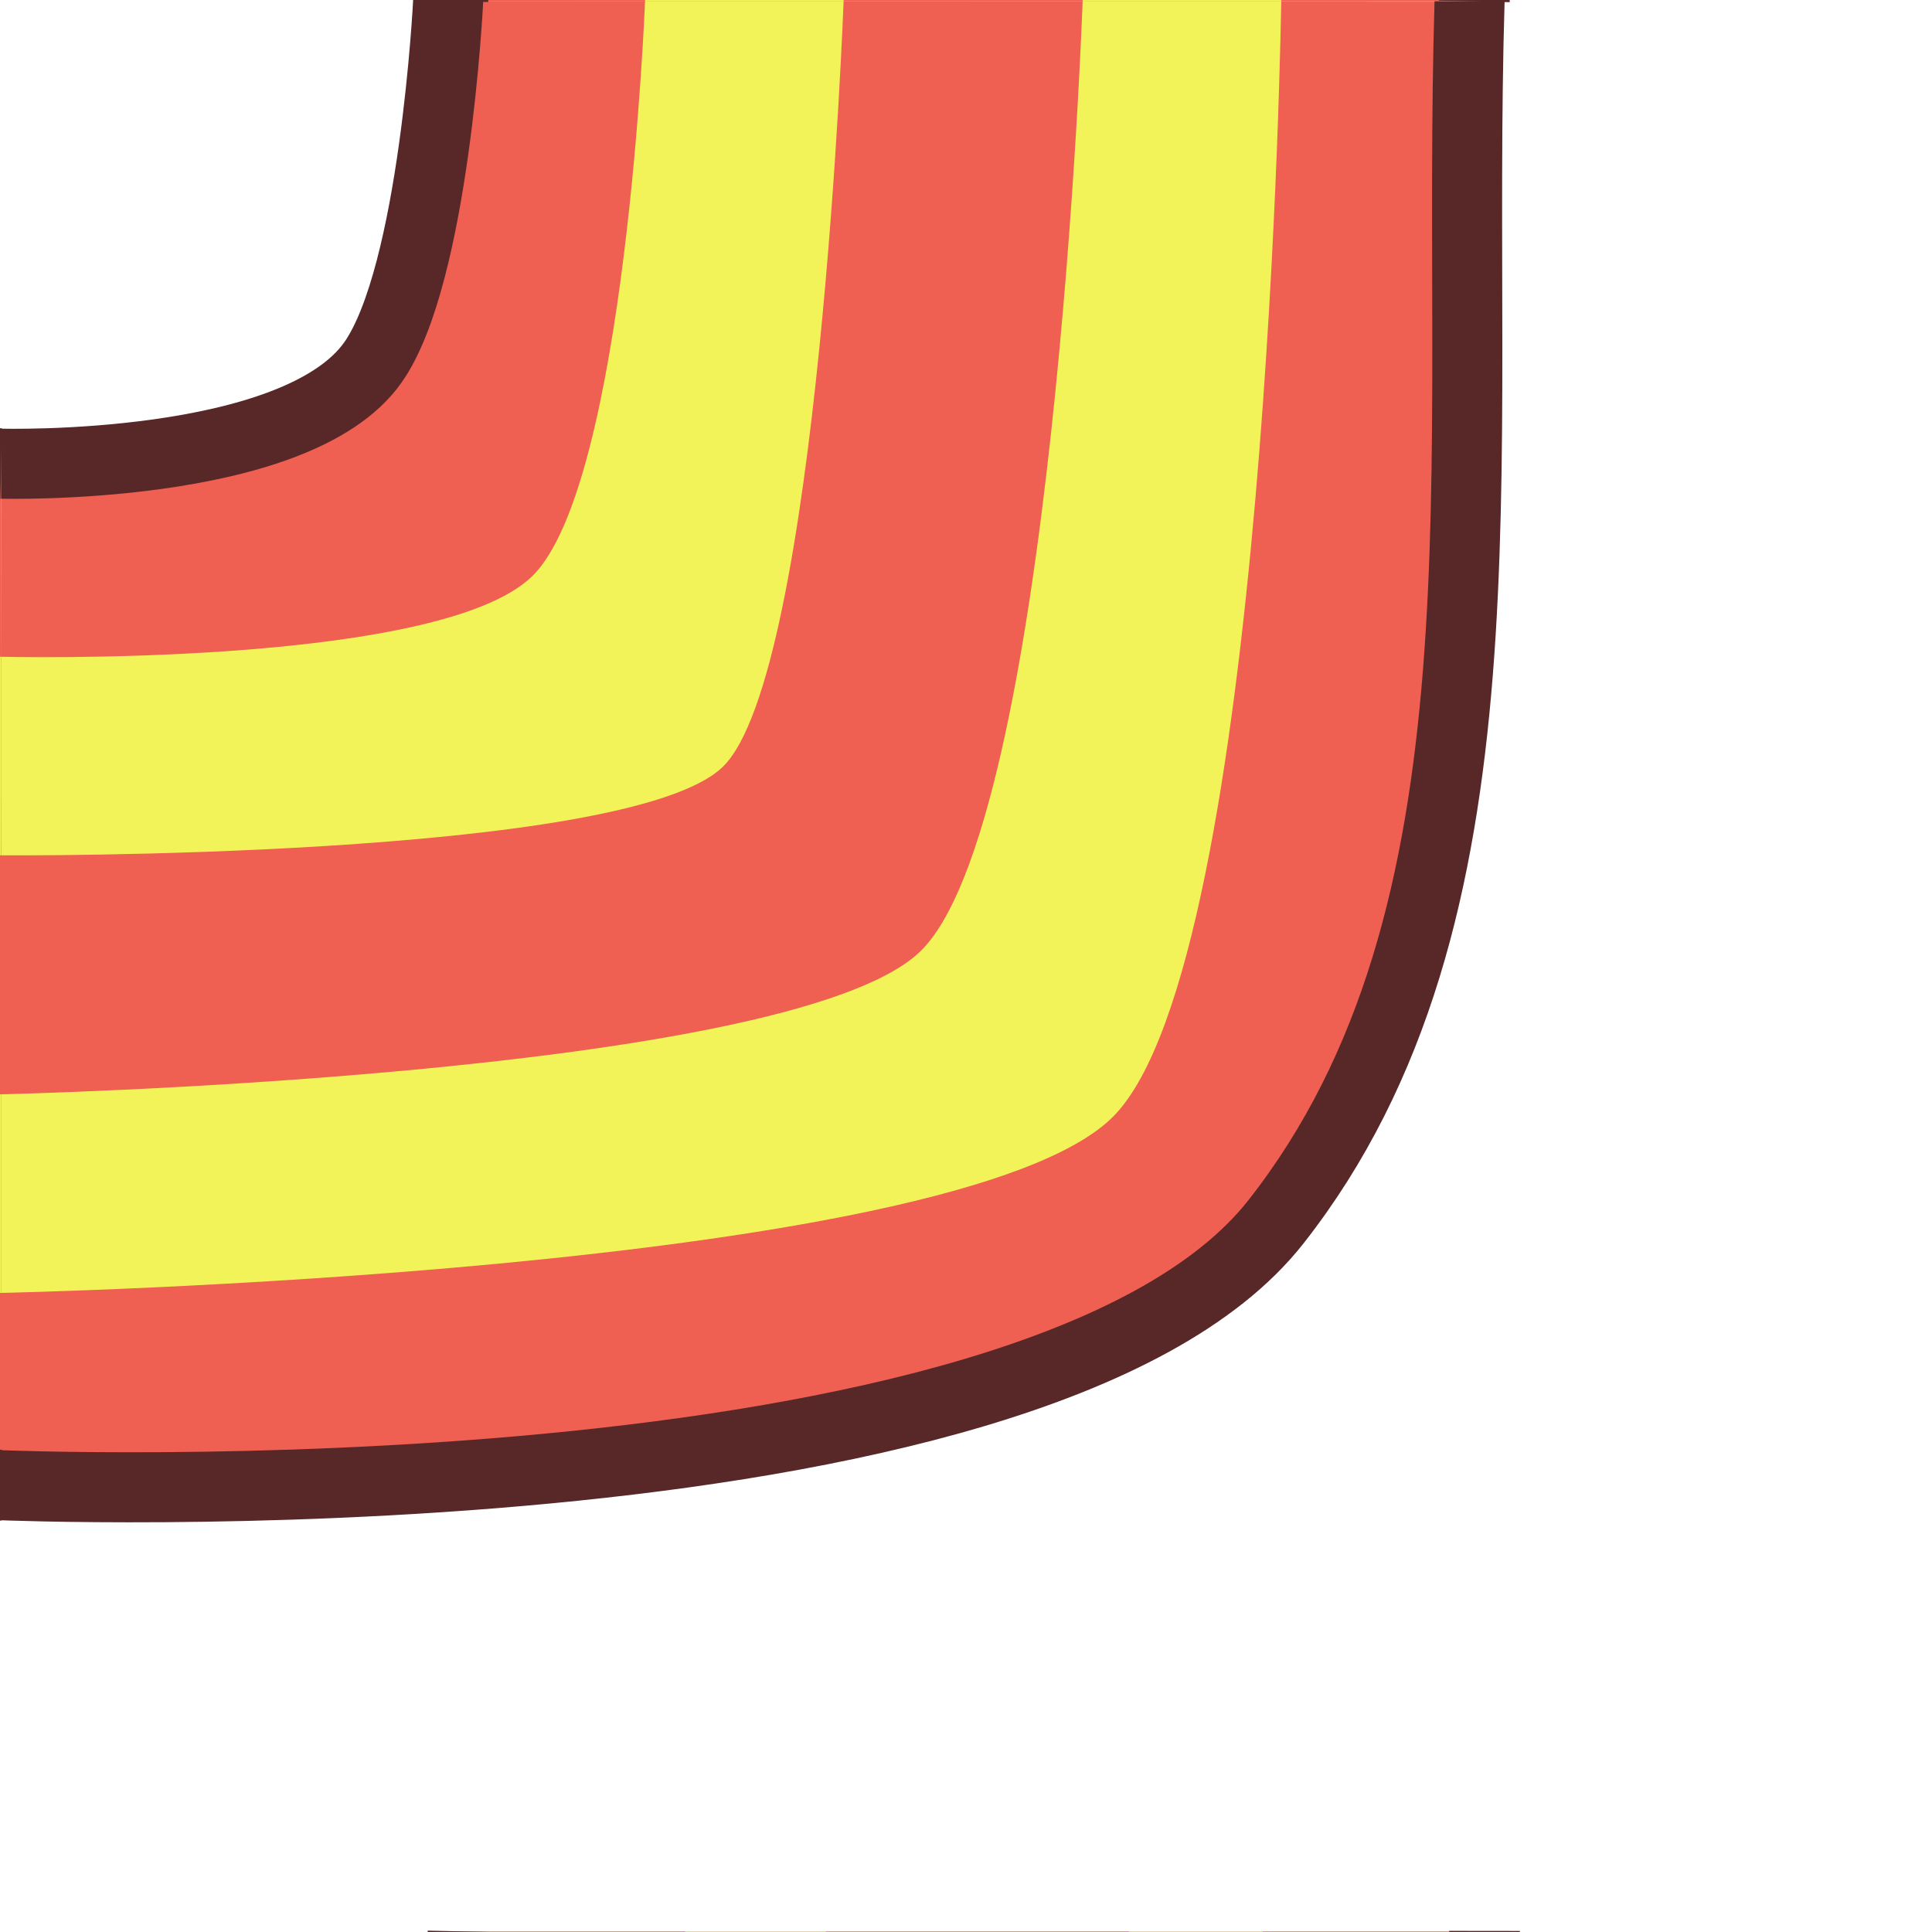
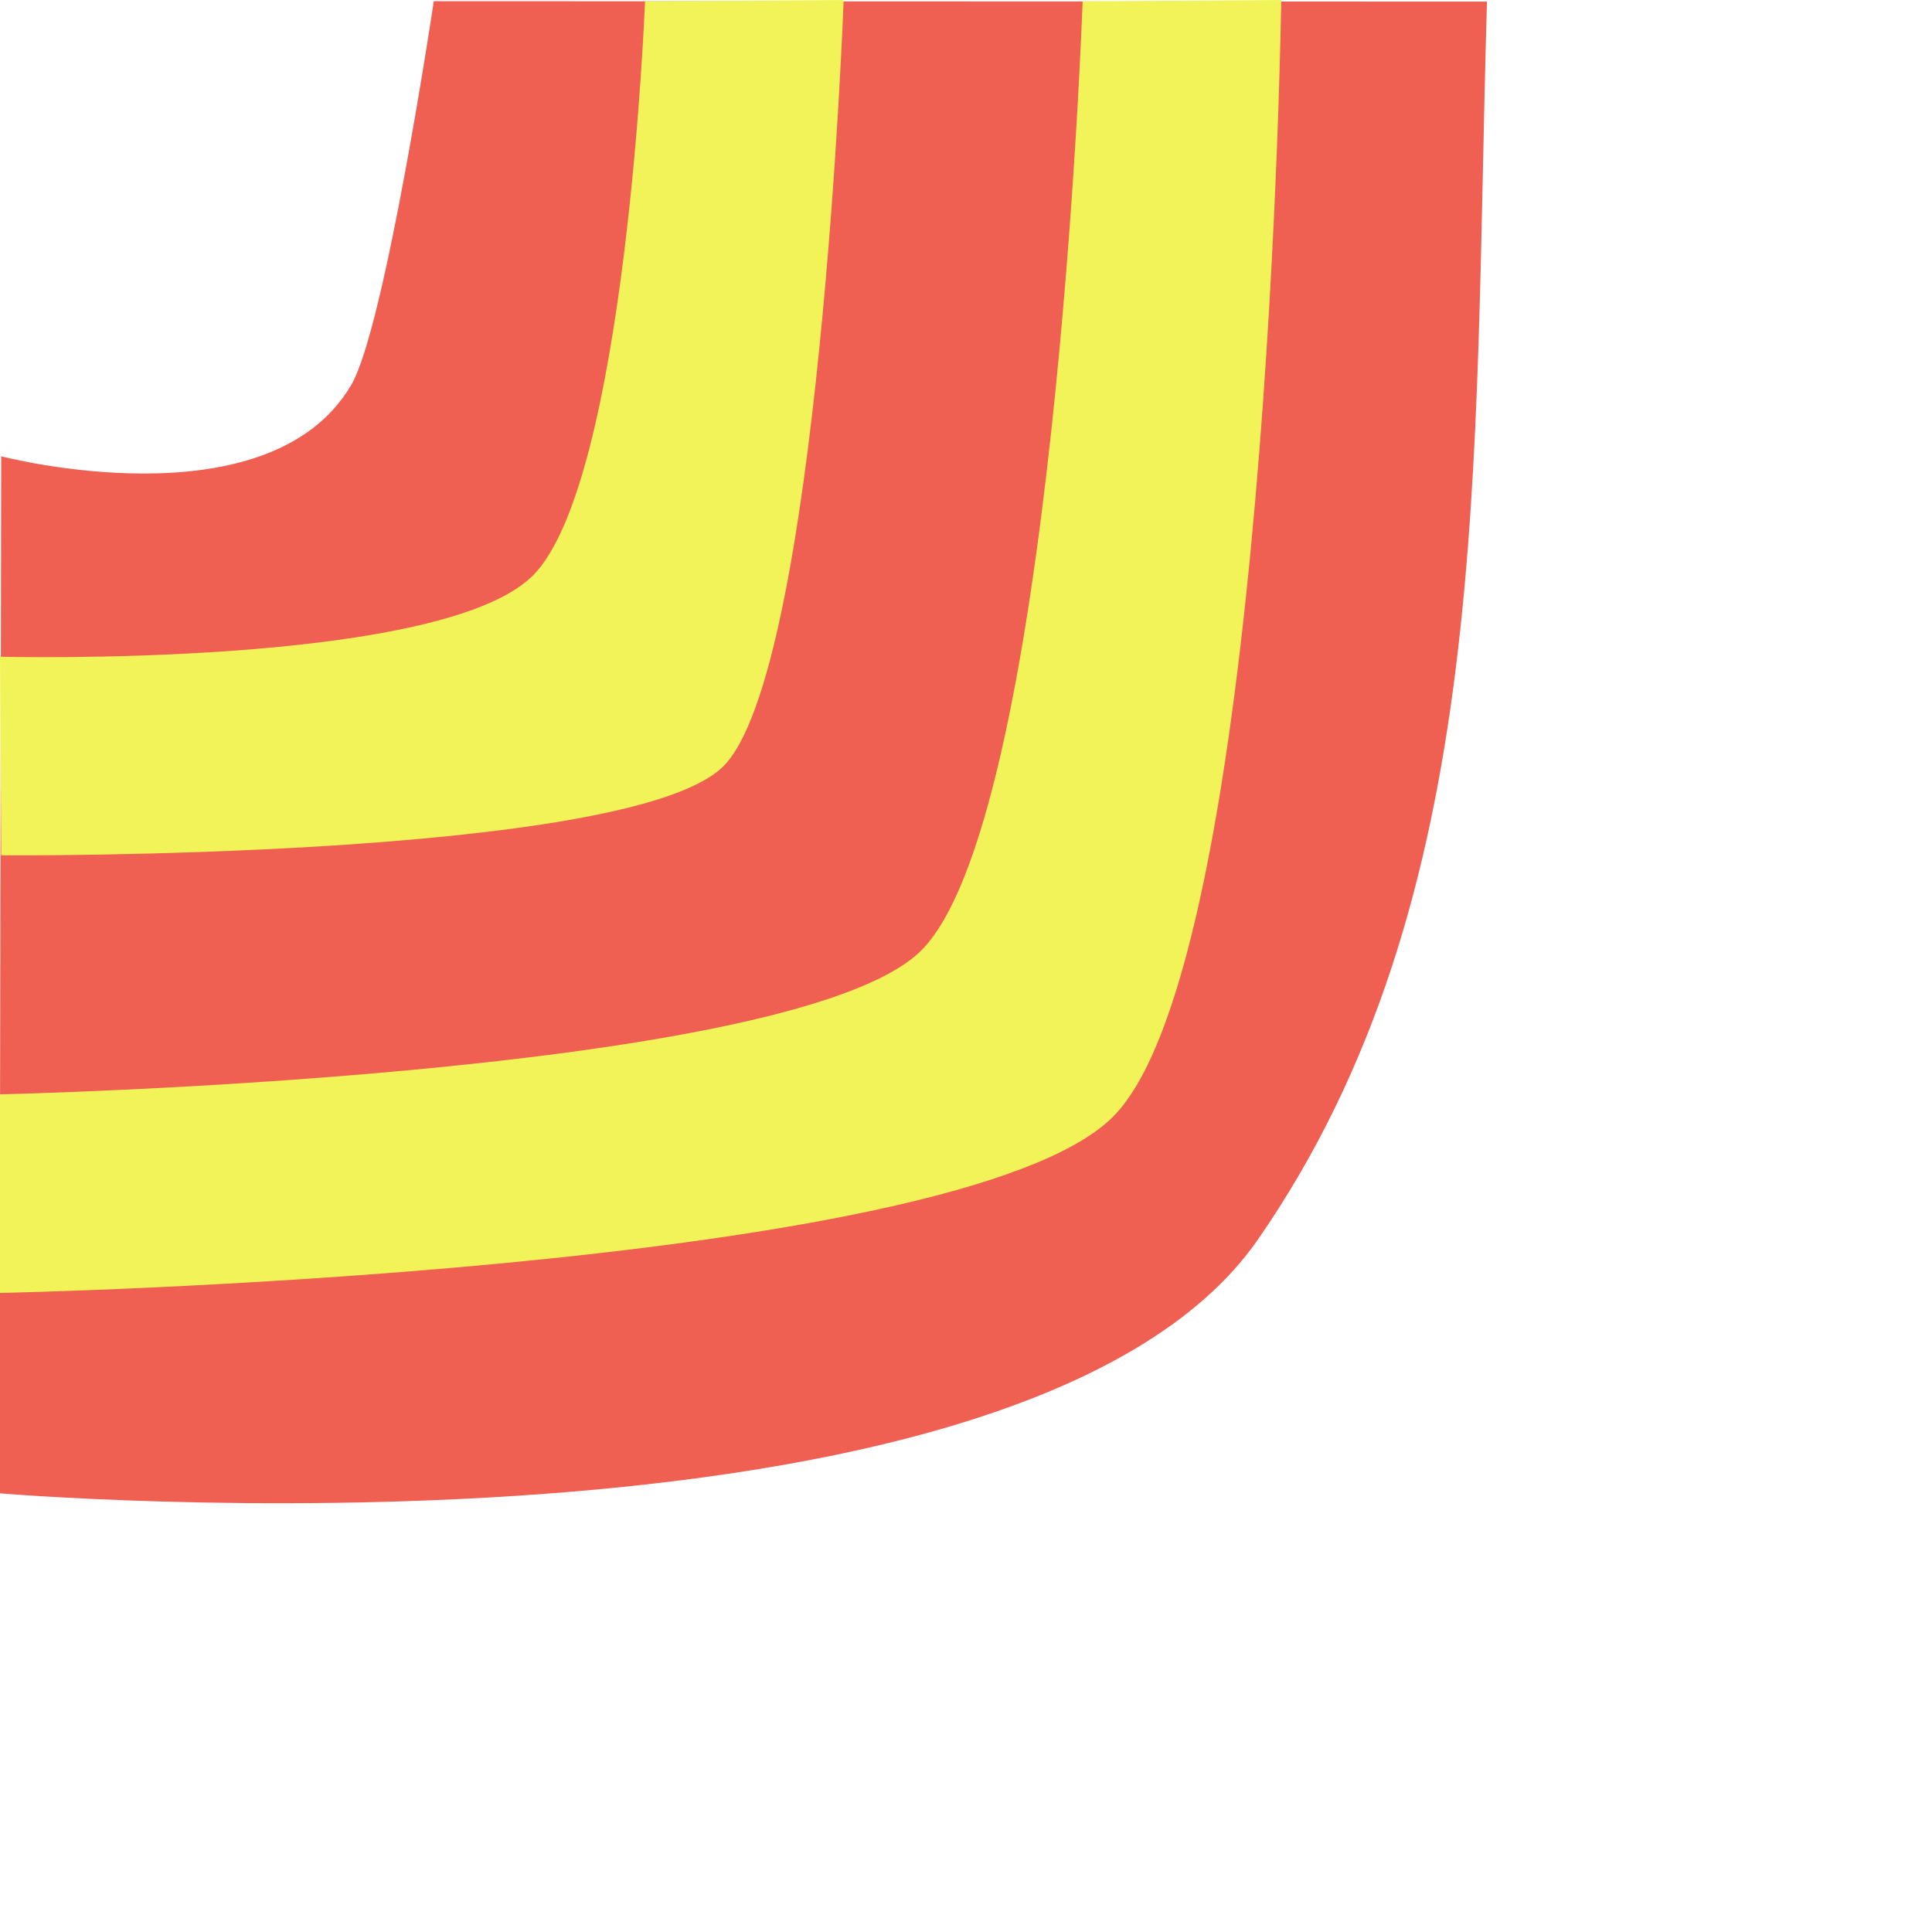
<svg xmlns="http://www.w3.org/2000/svg" width="80" height="80" version="1.1" id="svg6" xml:space="preserve">
  <defs id="defs6" />
-   <path d="M 62.838,79.976 H 18.07 c 0.113,7.416 -3.035,45.78 0,80 h 44.768 c 1.281,-19.445 -0.888,-69.192 0,-80 z" style="fill:#ef5f52;fill-opacity:1;stroke:#212532;stroke-width:0" id="path17-6" />
-   <path d="m 61.471,159.976 -4.8e-4,-3.361 0.363,-5.287 c 0,0 1.067,-10.816 1.093,-16.242 0.048,-9.831 -1.479,-19.615 -1.693,-29.444 -0.117,-5.383 0.225,-16.15 0.225,-16.15 l 0.011,-9.537 m -42.296,0.021 -0.299,13.506 c 0,0 -1.321,10.643 -1.485,15.996 -0.204,6.7 0.482,11.192 0.635,20.1 0.036,2.124 -0.857,11.739 -0.561,17.602 0.124,2.45 0.962,6.353 1.402,9.181 0.332,2.133 0.308,3.616 0.308,3.616" style="fill:#66c487;fill-opacity:0;stroke:#582727;stroke-width:2.93;stroke-linecap:butt;stroke-dasharray:none;stroke-opacity:1" id="path17-2" />
  <path d="m -0.027,61.834 c 0,0 42.348,3.603 52.122,-10.518 9.775,-14.121 8.898,-31.87 9.478,-51.249 l -43.611,-0.017 c 0,0 -2.012,13.496 -3.418,15.89 -3.432,5.842 -14.494,2.954 -14.494,2.954 z" style="fill:#ef5f52;fill-opacity:1;stroke:#285b39;stroke-width:0;stroke-dasharray:none;stroke-opacity:1" id="path18-5-9-3" />
-   <path d="m -0.026,61.497 c 0,0 42.873,1.807 52.86,-10.904 9.986,-12.711 7.438,-31.165 8.018,-50.544 m -42.296,0.015 c 0,0 -0.562,11.311 -3.112,14.939 -3.186,4.533 -15.393,4.197 -15.393,4.197" style="fill:#56c47c;fill-opacity:0;stroke:#582727;stroke-width:2.9;stroke-linecap:round;stroke-dasharray:none;stroke-opacity:1" id="path18-8-8" />
  <path id="rect6-3-1-6-9" style="fill:#f2f358;fill-opacity:1;stroke:#5b5728;stroke-width:0;stroke-linecap:round;stroke-linejoin:round" d="m 0,27.194 c 0,0 18.123,0.464 22.03,-3.327 3.907,-3.791 4.679,-23.808 4.679,-23.808 L 34.934,0 c 0,0 -1.021,27.914 -5.011,31.759 -3.99,3.845 -29.873,3.659 -29.873,3.659 z" />
  <path id="rect6-3-1-8-5-3" style="fill:#f2f358;fill-opacity:1;stroke:#5b5728;stroke-width:0;stroke-linecap:round;stroke-linejoin:round" d="m 0,45.314 c 0,0 32.431,-0.711 38.033,-5.848 5.602,-5.137 6.796,-39.408 6.796,-39.408 L 53.054,0 c 0,0 -0.546,39.666 -6.929,46.204 -6.384,6.538 -46.137,7.334 -46.137,7.334 z" />
-   <rect style="fill:#f2f358;fill-opacity:1;stroke:#5b5728;stroke-width:0;stroke-linecap:round;stroke-linejoin:round;stroke-dasharray:none;stroke-opacity:1" id="rect6" width="80" height="5.831" x="-159.976" y="28.364" transform="rotate(-90)" />
-   <rect style="fill:#f2f358;fill-opacity:1;stroke:#5b5728;stroke-width:0;stroke-linecap:round;stroke-linejoin:round;stroke-dasharray:none;stroke-opacity:1" id="rect6-5" width="80" height="5.549" x="-159.976" y="46.741" transform="rotate(-90)" />
-   <path d="m 17.384,0.058 h 44.768 c -0.113,-7.416 3.035,-45.78 0,-80 H 17.384 c -1.281,19.445 0.888,69.192 0,80 z" style="fill:#ef5f52;fill-opacity:1;stroke:#212532;stroke-width:0" id="path17-6-7" />
-   <rect style="fill:#f2f358;fill-opacity:1;stroke:#5b5728;stroke-width:0;stroke-linecap:round;stroke-linejoin:round;stroke-dasharray:none;stroke-opacity:1" id="rect6-8-5-8" width="80" height="8.224" x="-79.942" y="-53.054" transform="rotate(90)" />
-   <path d="m 18.75,-79.942 4.8e-4,3.361 -0.363,5.287 c 0,0 -1.067,10.816 -1.093,16.242 -0.048,9.831 1.479,19.615 1.693,29.444 0.117,5.383 -0.225,16.15 -0.225,16.15 l -0.011,9.537 m 42.296,-0.021 0.299,-13.506 c 0,0 1.321,-10.643 1.485,-15.996 0.204,-6.7 -0.482,-11.192 -0.635,-20.1 -0.036,-2.124 0.857,-11.739 0.561,-17.602 -0.124,-2.45 -0.962,-6.353 -1.402,-9.181 -0.332,-2.133 -0.308,-3.616 -0.308,-3.616" style="fill:#66c487;fill-opacity:0;stroke:#582727;stroke-width:2.93;stroke-linecap:butt;stroke-dasharray:none;stroke-opacity:1" id="path17-2-8" />
-   <rect style="fill:#f2f358;fill-opacity:1;stroke:#5b5728;stroke-width:0;stroke-linecap:round;stroke-linejoin:round;stroke-dasharray:none;stroke-opacity:1" id="rect6-8-5" width="80" height="8.224" x="-79.942" y="-34.934" transform="rotate(90)" />
-   <path d="M 0.049,62.864 V 18.096 c -7.416,0.113 -45.78,-3.035 -80,0 V 62.864 c 19.445,1.281 69.192,-0.888 80,0 z" style="fill:#ef5f52;fill-opacity:1;stroke:#212532;stroke-width:0" id="path17-6-7-4" />
-   <rect style="fill:#f2f358;fill-opacity:1;stroke:#5b5728;stroke-width:0;stroke-linecap:round;stroke-linejoin:round;stroke-dasharray:none;stroke-opacity:1" id="rect6-8-5-8-5" width="80" height="8.224" x="-79.951" y="27.194" />
-   <path d="m -79.951,61.497 3.361,-4.8e-4 5.287,0.363 c 0,0 10.816,1.067 16.242,1.093 9.831,0.048 19.615,-1.479 29.444,-1.693 5.383,-0.117 16.15,0.225 16.15,0.225 l 9.537,0.011 M 0.049,19.201 -13.456,18.902 c 0,0 -10.643,-1.321 -15.996,-1.485 -6.7,-0.204 -11.192,0.482 -20.1,0.635 -2.124,0.036 -11.739,-0.857 -17.602,-0.561 -2.45,0.124 -6.353,0.962 -9.181,1.402 -2.133,0.332 -3.616,0.308 -3.616,0.308" style="fill:#66c487;fill-opacity:0;stroke:#582727;stroke-width:2.93;stroke-linecap:butt;stroke-dasharray:none;stroke-opacity:1" id="path17-2-8-5" />
-   <rect style="fill:#f2f358;fill-opacity:1;stroke:#5b5728;stroke-width:0;stroke-linecap:round;stroke-linejoin:round;stroke-dasharray:none;stroke-opacity:1" id="rect6-8-5-1" width="80" height="8.224" x="-79.951" y="45.314" />
</svg>
